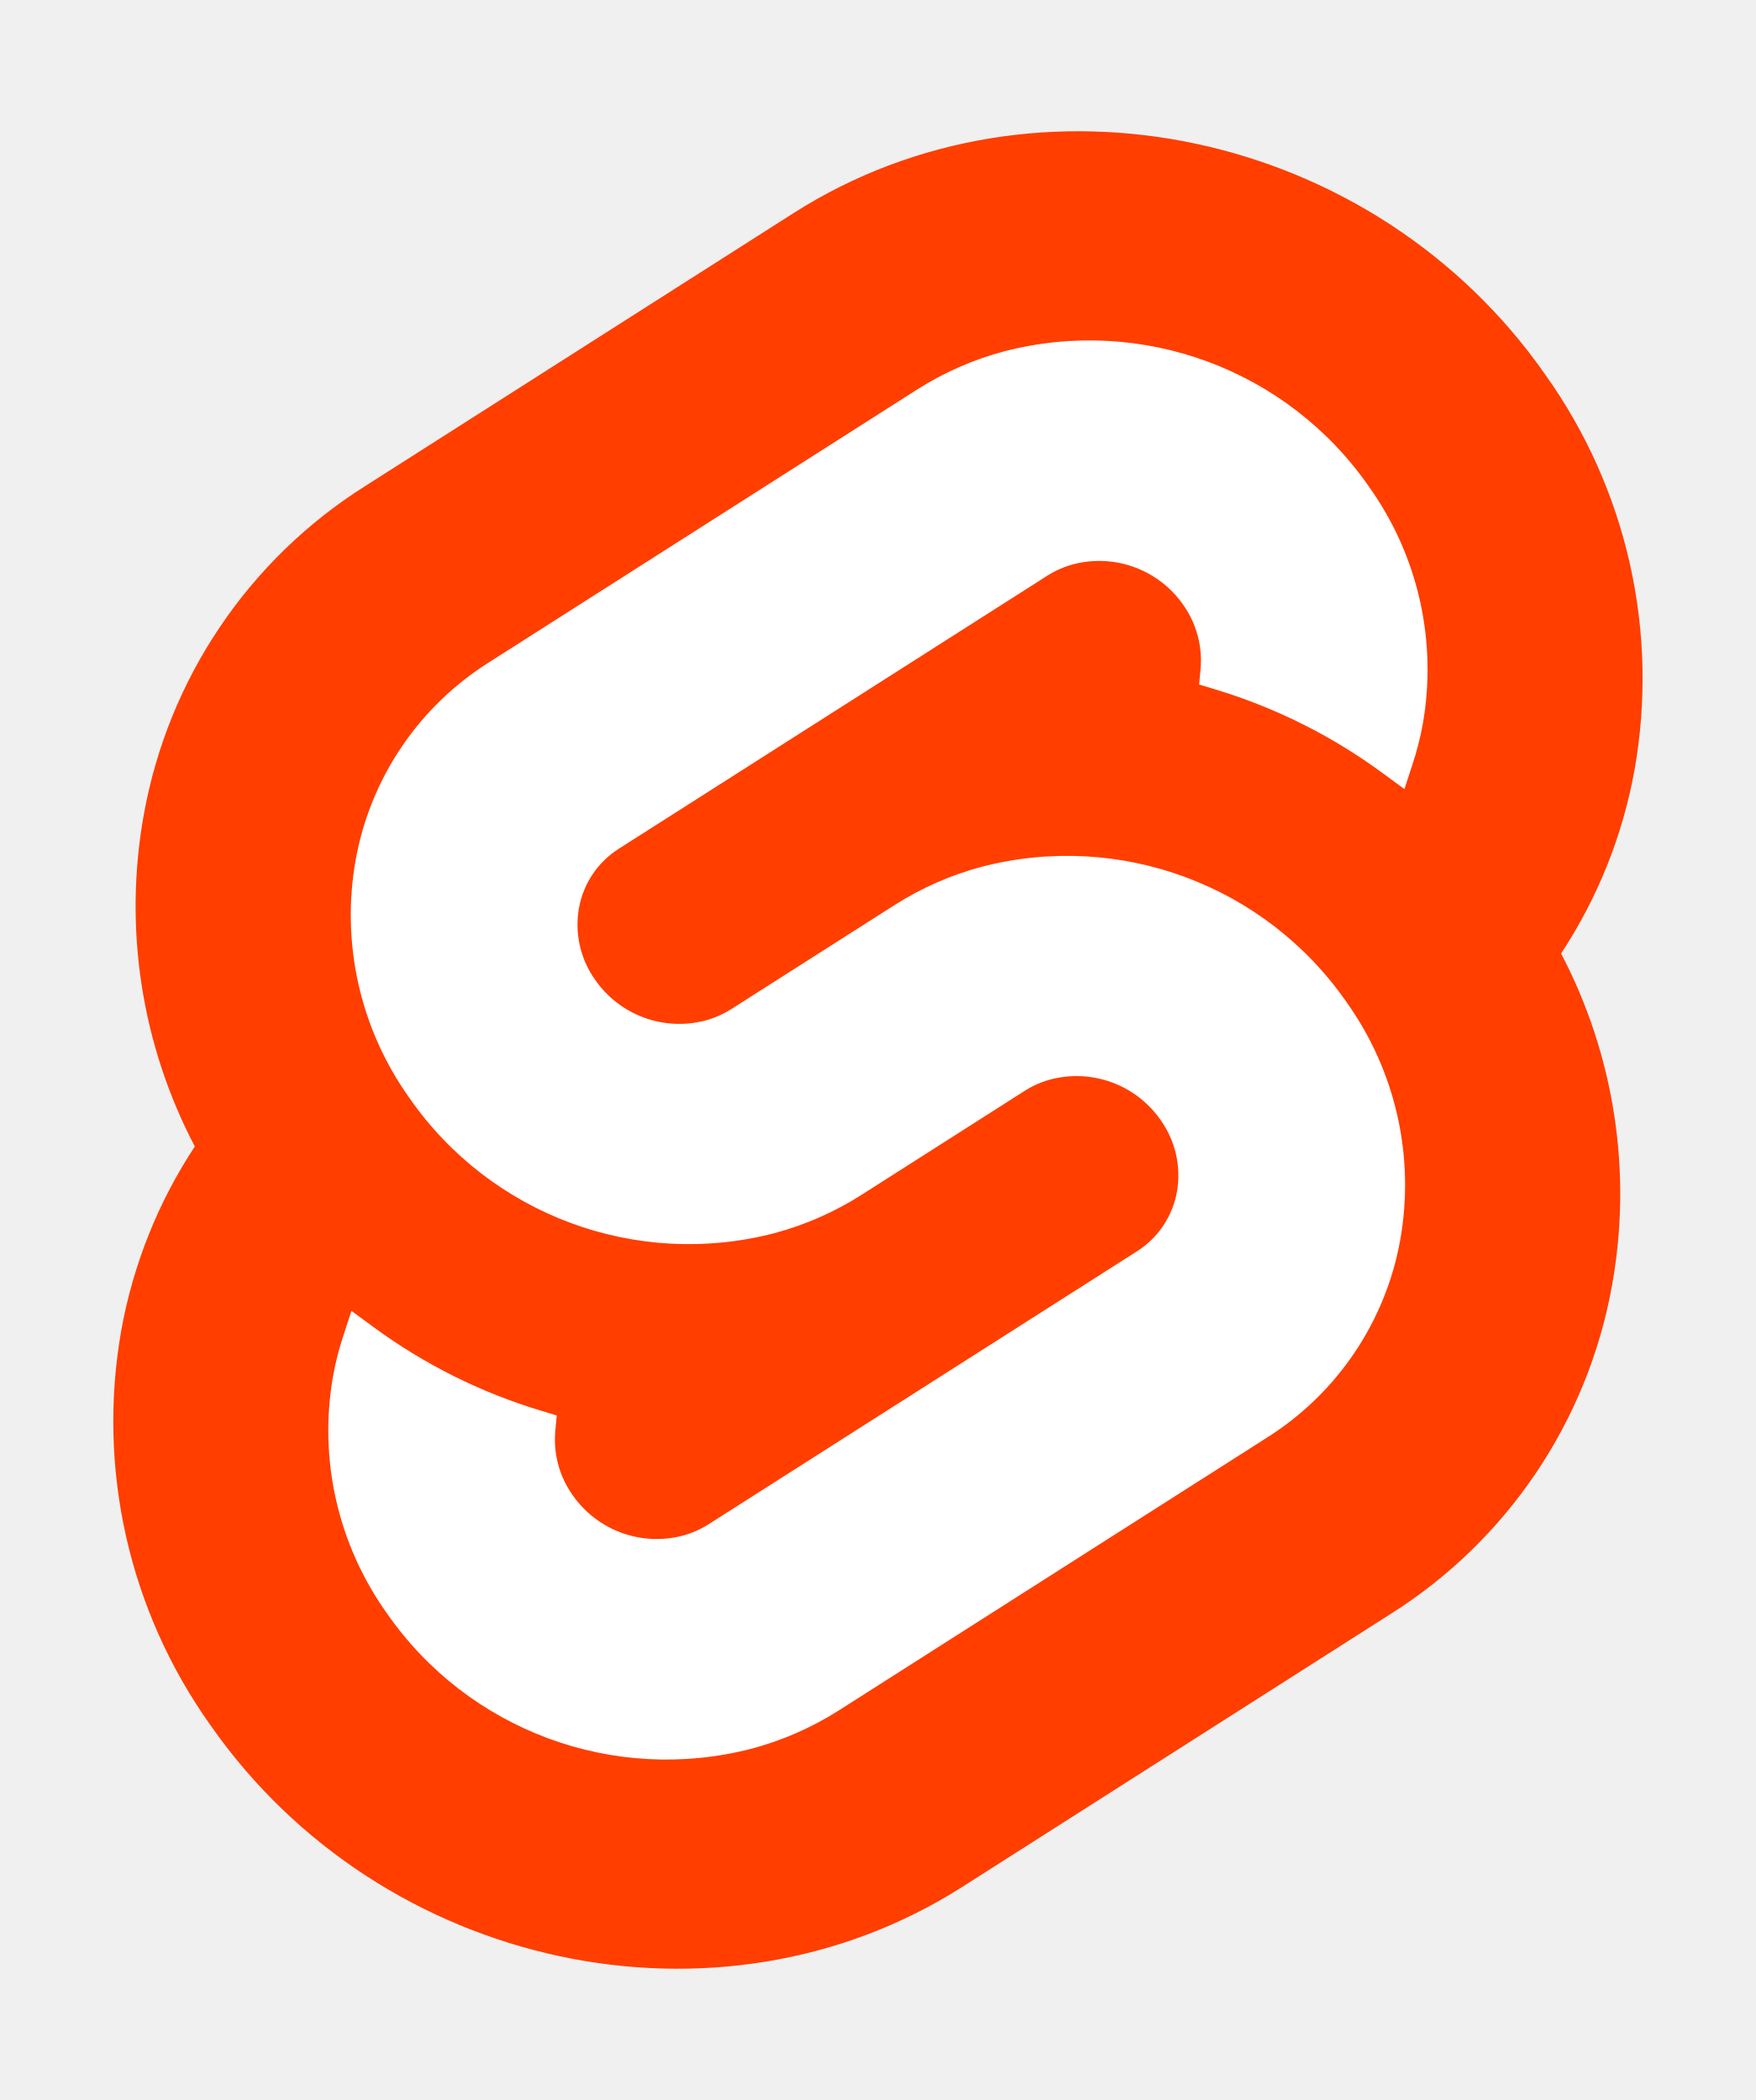
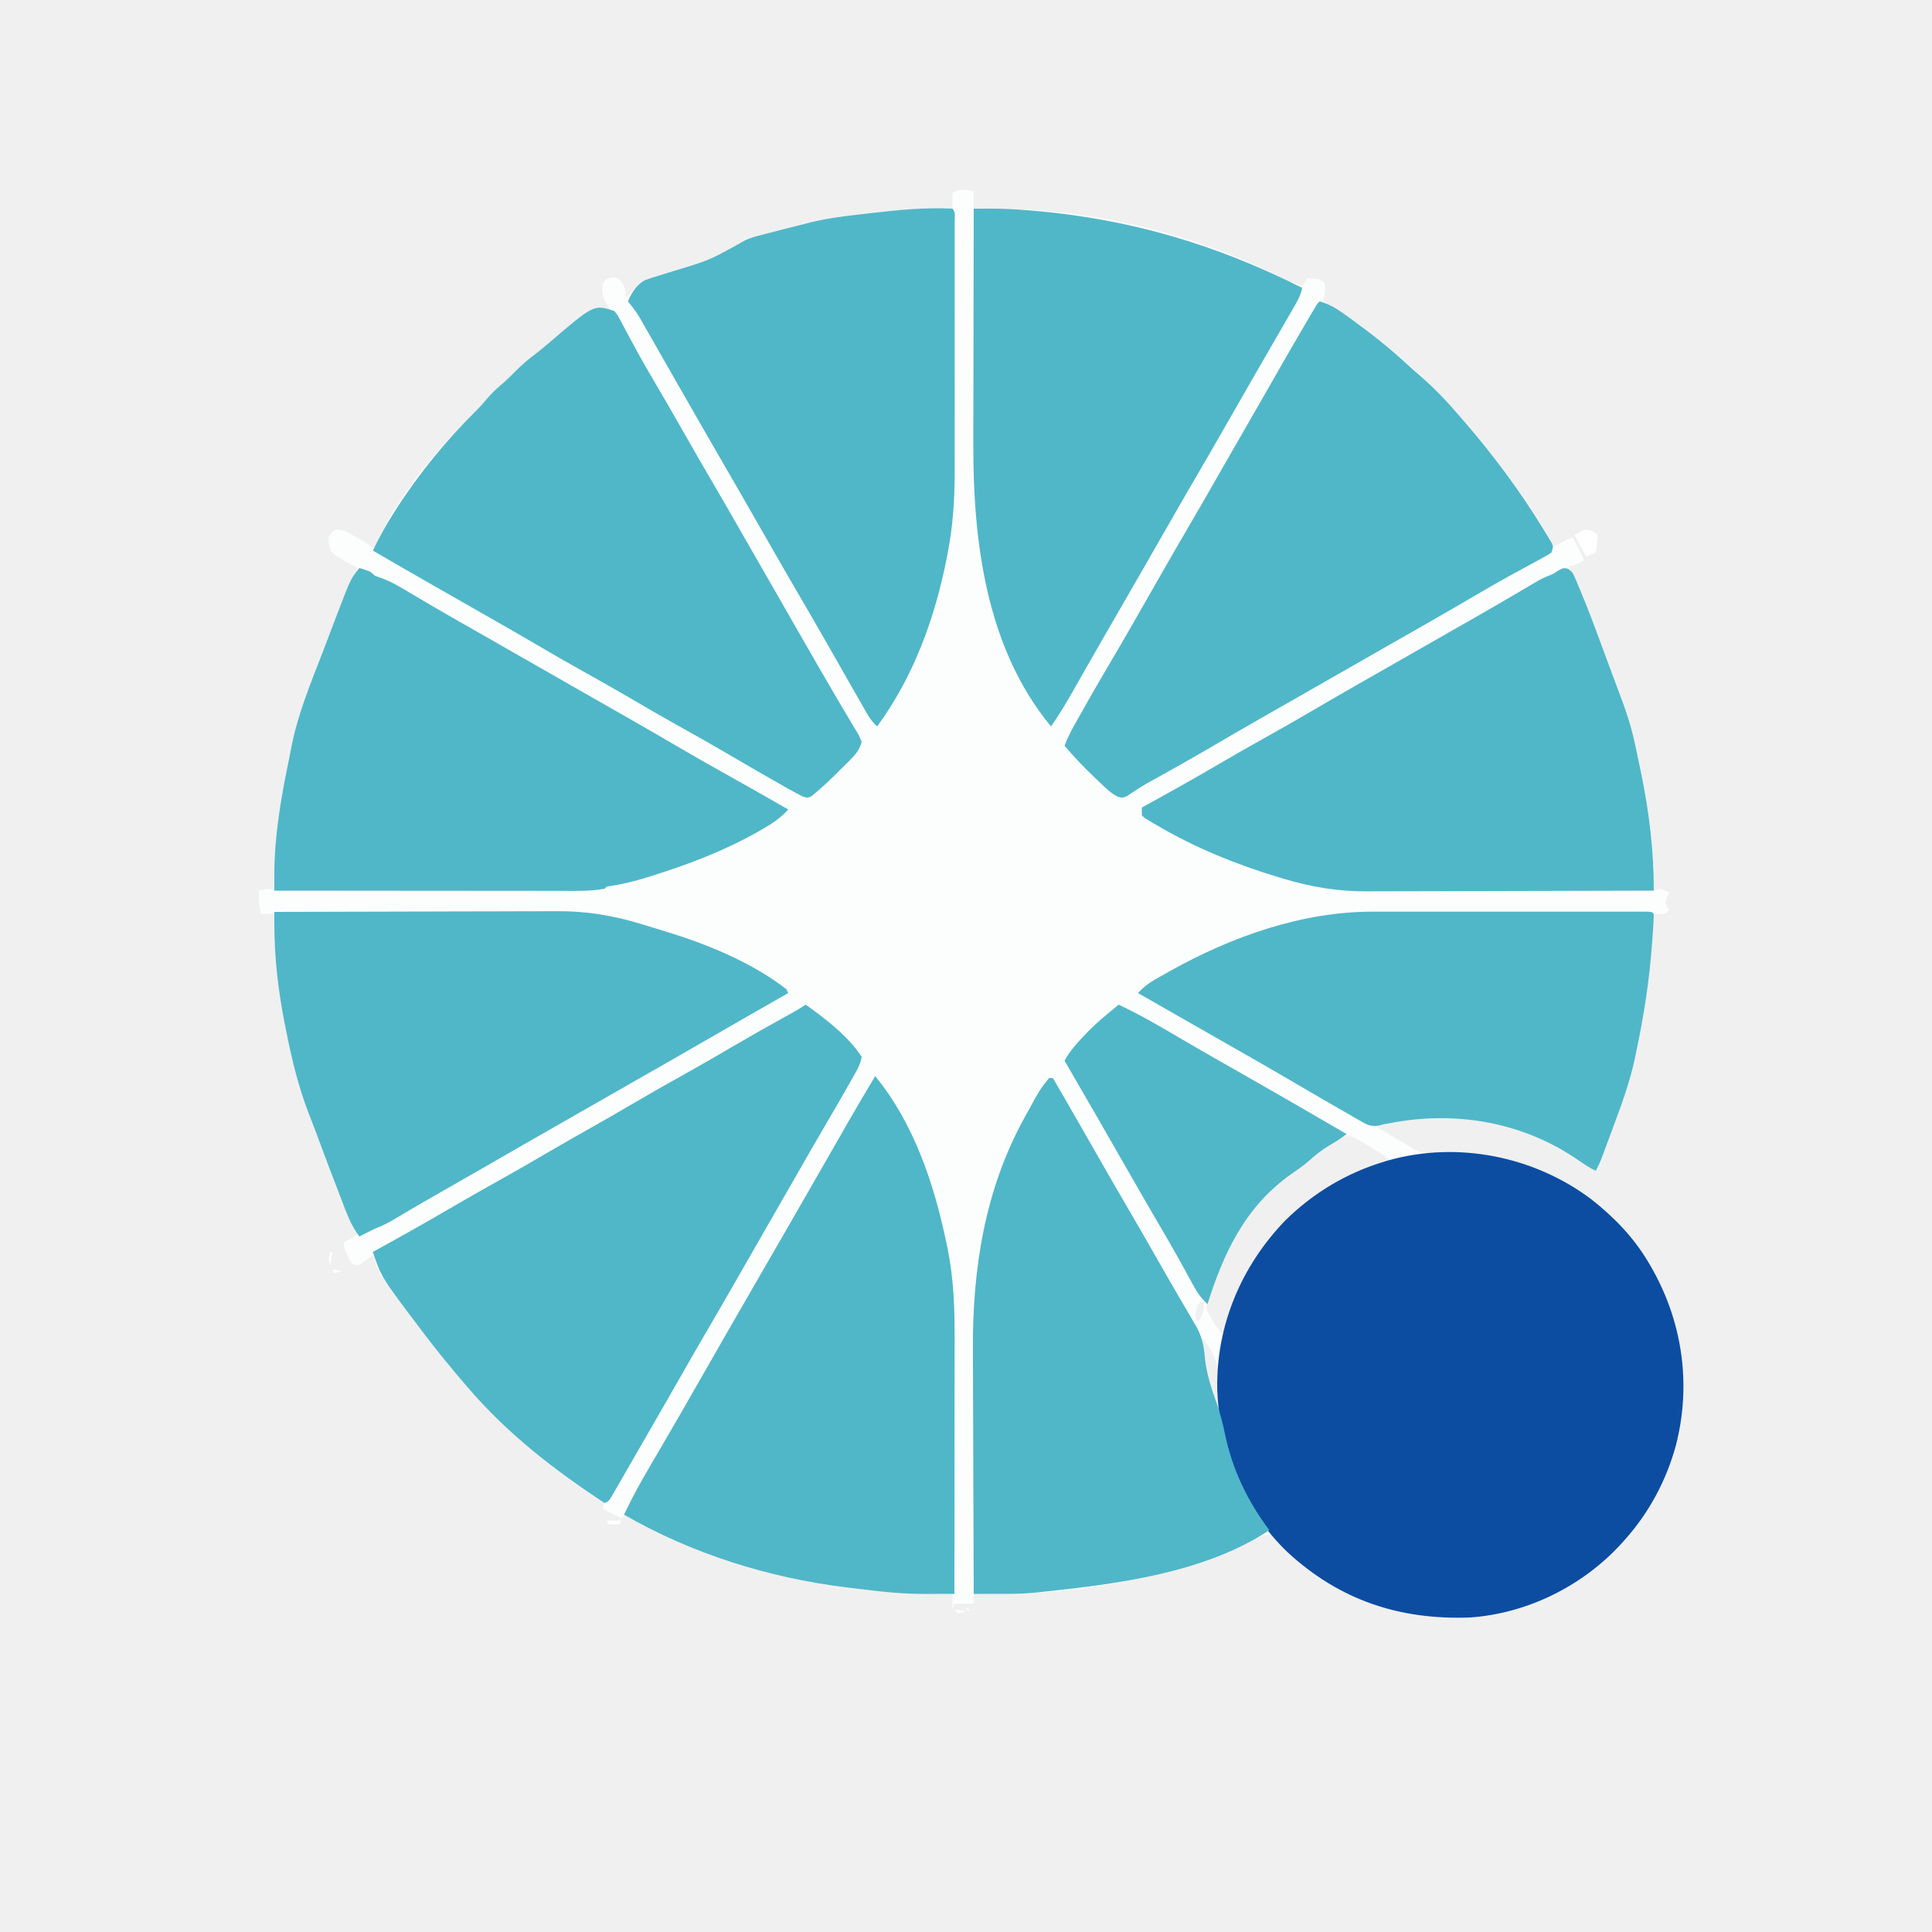
- <svg xmlns="http://www.w3.org/2000/svg" width="107" height="128" viewBox="0 0 107 128">
-   <path d="M94.157 22.819c-10.4-14.885-30.94-19.297-45.792-9.835L22.282 29.608A29.92 29.92 0 0 0 8.764 49.65a31.5 31.5 0 0 0 3.108 20.231 30 30 0 0 0-4.477 11.183 31.9 31.9 0 0 0 5.448 24.116c10.402 14.887 30.942 19.297 45.791 9.835l26.083-16.624A29.92 29.92 0 0 0 98.235 78.35a31.53 31.53 0 0 0-3.105-20.232 30 30 0 0 0 4.474-11.182 31.88 31.88 0 0 0-5.447-24.116" style="fill:#ff3e00" />
-   <path d="M45.817 106.582a20.72 20.72 0 0 1-22.237-8.243 19.17 19.17 0 0 1-3.277-14.503 18 18 0 0 1 .624-2.435l.49-1.498 1.337.981a33.6 33.6 0 0 0 10.203 5.098l.97.294-.09.968a5.85 5.85 0 0 0 1.052 3.878 6.24 6.24 0 0 0 6.695 2.485 5.8 5.8 0 0 0 1.603-.704L69.27 76.28a5.43 5.43 0 0 0 2.45-3.631 5.8 5.8 0 0 0-.987-4.371 6.24 6.24 0 0 0-6.698-2.487 5.7 5.7 0 0 0-1.6.704l-9.953 6.345a19 19 0 0 1-5.296 2.326 20.72 20.72 0 0 1-22.237-8.243 19.17 19.17 0 0 1-3.277-14.502 17.99 17.99 0 0 1 8.13-12.052l26.081-16.623a19 19 0 0 1 5.3-2.329 20.72 20.72 0 0 1 22.237 8.243 19.17 19.17 0 0 1 3.277 14.503 18 18 0 0 1-.624 2.435l-.49 1.498-1.337-.98a33.6 33.6 0 0 0-10.203-5.1l-.97-.294.09-.968a5.86 5.86 0 0 0-1.052-3.878 6.24 6.24 0 0 0-6.696-2.485 5.8 5.8 0 0 0-1.602.704L37.73 51.72a5.42 5.42 0 0 0-2.449 3.63 5.79 5.79 0 0 0 .986 4.372 6.24 6.24 0 0 0 6.698 2.486 5.8 5.8 0 0 0 1.602-.704l9.952-6.342a19 19 0 0 1 5.295-2.328 20.72 20.72 0 0 1 22.237 8.242 19.17 19.17 0 0 1 3.277 14.503 18 18 0 0 1-8.13 12.053l-26.081 16.622a19 19 0 0 1-5.3 2.328" style="fill:#fff" />
+ <svg xmlns="http://www.w3.org/2000/svg" version="1.1" width="1000" height="1000">
+   <path d="M0 0 C0 2.97 0 5.94 0 9 C0.781 8.977 1.562 8.954 2.367 8.93 C55.056 8.108 108.456 19.64 155.652 42.964 C156.652 43.458 157.653 43.952 158.684 44.461 C159.566 44.902 160.448 45.344 161.357 45.798 C164.186 47.084 167.038 48.066 170 49 C171.485 47.02 171.485 47.02 173 45 C179.523 45.483 179.523 45.483 181.5 47.625 C182.188 50.894 181.519 53.725 181 57 C181.825 57.51 182.65 58.021 183.5 58.547 C208.813 74.402 232.604 94.235 252 117 C253.201 118.384 253.201 118.384 254.426 119.797 C271.669 139.786 286.733 161.196 300 184 C300.593 183.704 301.186 183.407 301.797 183.102 C304.531 181.734 307.266 180.367 310 179 C312 183 314 187 316 191 C310.25 194 310.25 194 308 194 C308.413 194.844 308.826 195.689 309.252 196.558 C314.443 207.33 318.739 218.374 322.938 229.562 C323.648 231.449 324.359 233.335 325.07 235.221 C326.447 238.876 327.819 242.534 329.19 246.192 C330.635 250.043 332.111 253.882 333.605 257.715 C338.798 271.182 342.134 284.867 345 299 C345.294 300.408 345.294 300.408 345.593 301.844 C349.584 321.275 352.251 342.129 352 362 C352.99 361.67 353.98 361.34 355 361 C357.688 361.938 357.688 361.938 360 363 C359.629 363.743 359.257 364.485 358.875 365.25 C357.705 367.943 357.705 367.943 358.875 370.312 C359.246 370.869 359.618 371.426 360 372 C358 374 358 374 354.875 374.125 C353.926 374.084 352.978 374.043 352 374 C351.933 375.153 351.933 375.153 351.864 376.329 C350.475 399.546 347.84 422.224 343 445 C342.752 446.213 342.504 447.425 342.248 448.675 C339.695 460.626 335.658 471.886 331.375 483.312 C330.687 485.176 329.999 487.04 329.312 488.904 C328.654 490.683 327.996 492.461 327.336 494.238 C327.031 495.061 326.725 495.884 326.411 496.732 C326.124 497.497 325.836 498.263 325.541 499.052 C325.291 499.72 325.041 500.388 324.783 501.077 C323.955 503.11 323.005 505.049 322 507 C318.776 505.552 315.972 503.643 313.08 501.624 C285.132 482.252 251.346 476.154 217.99 481.844 C214.628 482.454 211.308 483.151 208 484 C210.664 485.588 213.332 487.169 216 488.75 C216.744 489.193 217.488 489.637 218.254 490.094 C219.761 490.985 221.275 491.864 222.796 492.732 C224.183 493.53 225.554 494.356 226.899 495.221 C233.004 498.843 238.833 498.293 245.75 498 C278.483 497.362 307.771 509.488 331.435 532.032 C338.285 538.751 344.075 545.729 349 554 C349.38 554.638 349.76 555.276 350.151 555.933 C366.764 584.378 371.664 617.192 363.43 649.216 C358.437 667.383 349.561 683.968 337 698 C336.507 698.554 336.013 699.108 335.505 699.678 C315.469 721.769 286.714 736.147 256.839 738.219 C218.805 739.6 188.544 728.274 160.594 702.578 C158.177 700.176 156.065 697.707 154 695 C148.991 695.564 144.984 697.274 140.5 699.438 C100.665 717.758 53.968 726.453 10.188 726.062 C9.197 726.058 8.206 726.053 7.186 726.049 C4.79 726.037 2.395 726.021 0 726 C0 727.65 0 729.3 0 731 C-3.3 731 -6.6 731 -10 731 C-10.33 731.99 -10.66 732.98 -11 734 C-11 731.36 -11 728.72 -11 726 C-12.86 726.052 -12.86 726.052 -14.758 726.105 C-30.989 726.411 -46.898 724.963 -63 723 C-64.109 722.866 -65.218 722.732 -66.36 722.594 C-106.479 717.56 -145.897 705.233 -181 685 C-181.33 685.66 -181.66 686.32 -182 687 C-185.3 685.35 -188.6 683.7 -192 682 C-191.67 680.68 -191.34 679.36 -191 678 C-191.661 677.782 -192.323 677.564 -193.004 677.34 C-197.013 675.547 -200.379 673.117 -203.938 670.562 C-204.685 670.029 -205.433 669.495 -206.204 668.946 C-216.464 661.574 -226.285 653.868 -235.547 645.27 C-237.702 643.275 -239.895 641.347 -242.125 639.438 C-249.325 633.165 -255.827 626.272 -262 619 C-262.822 618.044 -263.645 617.087 -264.492 616.102 C-271.225 608.245 -277.735 600.235 -284 592 C-284.508 591.334 -285.016 590.668 -285.539 589.982 C-310 557.666 -310 557.666 -310 550 C-310.615 550.445 -311.23 550.889 -311.863 551.348 C-313.076 552.197 -313.076 552.197 -314.312 553.062 C-315.513 553.915 -315.513 553.915 -316.738 554.785 C-317.485 555.186 -318.231 555.587 -319 556 C-322 555 -322 555 -323.168 553.004 C-323.504 552.198 -323.841 551.393 -324.188 550.562 C-324.532 549.759 -324.876 548.956 -325.23 548.129 C-326 546 -326 546 -326 544 C-323.69 542.68 -321.38 541.36 -319 540 C-319.342 539.368 -319.685 538.736 -320.038 538.085 C-325.14 528.312 -328.948 518.121 -332.812 507.812 C-333.525 505.92 -334.238 504.027 -334.951 502.135 C-336.347 498.423 -337.738 494.709 -339.126 490.994 C-340.671 486.867 -342.245 482.752 -343.832 478.641 C-349.396 464.033 -353.028 449.334 -356 434 C-356.299 432.511 -356.299 432.511 -356.605 430.993 C-360.361 412.201 -362.256 393.171 -362 374 C-364.31 374 -366.62 374 -369 374 C-369.89 369.884 -370 366.22 -370 362 C-364.25 360.875 -364.25 360.875 -362 362 C-362.007 361.27 -362.015 360.54 -362.022 359.788 C-362.144 337.93 -359.162 316.893 -354.736 295.562 C-354.115 292.556 -353.528 289.547 -352.953 286.531 C-349.566 269.806 -342.928 253.979 -336.81 238.107 C-335.563 234.861 -334.335 231.608 -333.105 228.355 C-332.238 226.07 -331.369 223.785 -330.5 221.5 C-330.116 220.488 -329.731 219.476 -329.335 218.433 C-326.263 210.449 -322.865 202.634 -319 195 C-319.843 194.518 -320.686 194.036 -321.555 193.539 C-322.65 192.907 -323.746 192.276 -324.875 191.625 C-325.966 190.999 -327.056 190.372 -328.18 189.727 C-331 188 -331 188 -333 186 C-333.75 182.562 -333.75 182.562 -334 179 C-332 176 -332 176 -330.242 175.145 C-326.969 174.934 -325.007 176.173 -322.125 177.688 C-321.071 178.241 -320.016 178.794 -318.93 179.363 C-315.817 181.102 -312.888 182.914 -310 185 C-309.76 184.335 -309.52 183.67 -309.273 182.984 C-298.13 156.869 -277.058 132.781 -257.055 113.09 C-255.243 111.247 -253.579 109.367 -251.938 107.375 C-249.256 104.161 -246.254 101.52 -243.066 98.816 C-240.959 96.964 -239.015 95.015 -237.062 93 C-233.744 89.636 -230.253 86.755 -226.48 83.918 C-224.125 82.096 -221.86 80.191 -219.6 78.252 C-211.48 71.31 -199.192 61 -188 61 C-188.99 59.732 -188.99 59.732 -190 58.438 C-192.284 54.512 -192.59 52.465 -192 48 C-190.812 46.062 -190.812 46.062 -189 45 C-186.562 44.438 -186.562 44.438 -184 45 C-180.968 48.606 -180 50.229 -180 55 C-179.237 54.237 -178.474 53.474 -177.688 52.688 C-176.801 51.801 -175.914 50.914 -175 50 C-174.609 49.505 -174.219 49.011 -173.816 48.501 C-171.007 46.179 -167.681 45.358 -164.254 44.293 C-163.488 44.045 -162.721 43.797 -161.932 43.542 C-158.666 42.486 -155.394 41.451 -152.121 40.415 C-135.884 35.275 -135.884 35.275 -121.092 26.948 C-117.814 24.883 -115.049 23.931 -111.309 22.965 C-109.395 22.463 -109.395 22.463 -107.443 21.951 C-106.108 21.613 -104.773 21.275 -103.438 20.938 C-102.129 20.597 -100.821 20.255 -99.514 19.912 C-95.683 18.913 -91.842 17.954 -88 17 C-86.92 16.723 -85.841 16.446 -84.728 16.161 C-76.675 14.177 -68.6 13.039 -60.372 12.12 C-58.199 11.876 -56.028 11.621 -53.857 11.363 C-39.582 9.702 -25.379 8.798 -11 9 C-11 6.36 -11 3.72 -11 1 C-7.23 -1.564 -4.326 -0.832 0 0 Z M173.5 500.809 C170.547 503.397 167.415 505.583 164.188 507.812 C144.157 521.917 134.687 538.942 125.143 561.348 C124.186 563.569 123.176 565.75 122.137 567.934 C119.893 573.283 119.893 573.283 120.644 578.884 C122.636 583.247 125.189 587.127 128 591 C128.66 591 129.32 591 130 591 C130.257 590.065 130.513 589.131 130.777 588.168 C135.62 571.264 142.847 555.666 154 542 C154.425 541.479 154.85 540.957 155.288 540.42 C171.134 521.367 192.504 509.292 216 502 C211.915 498.515 207.596 495.872 202.938 493.25 C202.23 492.839 201.523 492.428 200.795 492.004 C200.108 491.616 199.422 491.228 198.715 490.828 C198.097 490.477 197.48 490.125 196.844 489.763 C188.47 486.298 179.127 495.513 173.5 500.809 Z M117 575 C114.571 578.644 114.838 580.712 115 585 C117.22 584.143 117.22 584.143 118.125 581.688 C119.206 578.837 119.206 578.837 119 575 C118.34 575 117.68 575 117 575 Z M118 594 C118.389 606.807 121.244 618.111 126 630 C126.33 630 126.66 630 127 630 C128.001 615.834 127.809 605.522 119 594 C118.67 594 118.34 594 118 594 Z " fill="#FCFEFE" transform="translate(504,99)" />
+   <path d="M0 0 C11.657 9.104 21.913 19.632 29.5 32.375 C29.88 33.013 30.26 33.651 30.651 34.308 C47.264 62.753 52.164 95.567 43.93 127.591 C38.937 145.758 30.061 162.343 17.5 176.375 C17.007 176.929 16.513 177.483 16.005 178.053 C-4.031 200.144 -32.786 214.522 -62.661 216.594 C-99.119 217.918 -130.061 207.668 -157.062 182.807 C-180.005 160.861 -192.375 129.821 -193.461 98.406 C-194.058 65.514 -181.038 34.753 -158.344 11.188 C-143.819 -3.178 -126.362 -13.599 -106.812 -19.438 C-106.161 -19.632 -105.509 -19.827 -104.837 -20.028 C-69.033 -30.077 -29.599 -22.193 0 0 Z " fill="#0C4DA2" transform="translate(823.5,620.625)" />
+   <path d="M0 0 C5.512 1.456 9.459 4.138 14 7.438 C14.743 7.971 15.487 8.505 16.252 9.054 C26.48 16.447 36.299 24.145 45.551 32.734 C47.684 34.708 49.854 36.613 52.062 38.5 C59.632 45.092 66.517 52.349 73 60 C73.798 60.92 74.596 61.841 75.418 62.789 C90.297 80.032 103.934 98.441 115.812 117.875 C116.347 118.738 116.881 119.601 117.432 120.49 C117.915 121.295 118.397 122.1 118.895 122.93 C119.326 123.644 119.758 124.358 120.202 125.093 C121 127 121 127 120 130 C117.789 131.495 117.789 131.495 114.84 133.082 C113.749 133.677 112.658 134.272 111.533 134.885 C110.948 135.198 110.363 135.512 109.76 135.835 C106.65 137.503 103.557 139.203 100.461 140.898 C99.513 141.416 99.513 141.416 98.546 141.944 C92.655 145.169 86.85 148.531 81.062 151.938 C72.489 156.971 63.886 161.949 55.25 166.875 C54.373 167.375 54.373 167.375 53.479 167.885 C50.508 169.58 47.536 171.274 44.564 172.968 C39.289 175.975 34.018 178.989 28.746 182.002 C25.831 183.668 22.915 185.334 20 187 C18.833 187.667 17.667 188.333 16.5 189 C14.167 190.333 11.833 191.667 9.5 193 C8.923 193.33 8.345 193.66 7.75 194 C6.583 194.667 5.416 195.334 4.249 196 C1.336 197.665 -1.578 199.33 -4.491 200.996 C-9.777 204.017 -15.063 207.037 -20.353 210.051 C-23.319 211.742 -26.285 213.433 -29.25 215.125 C-30.124 215.624 -30.124 215.624 -31.017 216.133 C-40.081 221.306 -49.1 226.555 -58.103 231.834 C-66.491 236.737 -74.957 241.495 -83.454 246.208 C-84.426 246.747 -85.397 247.287 -86.398 247.844 C-87.335 248.361 -88.272 248.878 -89.237 249.41 C-91.113 250.49 -92.958 251.625 -94.771 252.809 C-96.079 253.661 -96.079 253.661 -97.414 254.531 C-98.179 255.053 -98.945 255.574 -99.733 256.111 C-102 257 -102 257 -104.557 256.35 C-106.932 255.037 -108.704 253.733 -110.672 251.875 C-111.333 251.255 -111.993 250.635 -112.674 249.996 C-113.359 249.338 -114.044 248.679 -114.75 248 C-115.456 247.33 -116.162 246.661 -116.889 245.97 C-122.205 240.879 -127.24 235.62 -132 230 C-130.626 226.364 -128.996 223.029 -127.094 219.641 C-126.52 218.617 -125.947 217.592 -125.356 216.537 C-124.743 215.453 -124.131 214.368 -123.5 213.25 C-122.866 212.123 -122.233 210.997 -121.58 209.836 C-117.749 203.043 -113.864 196.288 -109.887 189.58 C-100.374 173.532 -91.165 157.303 -81.924 141.098 C-76.767 132.057 -71.545 123.056 -66.287 114.073 C-61.486 105.861 -56.759 97.607 -52.047 89.344 C-46.611 79.811 -41.141 70.299 -35.649 60.798 C-32.405 55.181 -29.172 49.558 -25.961 43.922 C-25.623 43.329 -25.286 42.736 -24.938 42.126 C-24.6 41.533 -24.262 40.94 -23.914 40.329 C-18.193 30.287 -12.437 20.266 -6.562 10.312 C-6.013 9.38 -5.463 8.447 -4.896 7.485 C-4.395 6.641 -3.895 5.796 -3.379 4.926 C-2.941 4.188 -2.504 3.449 -2.053 2.689 C-1 1 -1 1 0 0 Z " fill="#50B7C8" transform="translate(683,156)" />
+   <path d="M0 0 C10.229 7.286 22.085 16.339 29 27 C28.335 31.355 25.952 34.97 23.812 38.75 C23.372 39.536 22.931 40.322 22.477 41.131 C18.265 48.606 13.932 56.011 9.595 63.414 C5.033 71.205 0.534 79.031 -3.938 86.875 C-9.712 97.003 -15.519 107.112 -21.353 117.206 C-25.607 124.572 -29.833 131.954 -34.047 139.344 C-39.879 149.572 -45.765 159.766 -51.713 169.927 C-56.169 177.549 -60.564 185.205 -64.938 192.875 C-71.964 205.195 -79.025 217.493 -86.131 229.767 C-87.753 232.573 -89.369 235.381 -90.983 238.191 C-92.589 240.984 -94.201 243.773 -95.812 246.562 C-96.406 247.599 -96.999 248.635 -97.61 249.702 C-98.158 250.647 -98.705 251.593 -99.27 252.566 C-99.99 253.819 -99.99 253.819 -100.726 255.096 C-102 257 -102 257 -104 258 C-129.99 241.054 -154.777 221.699 -175 198 C-175.825 197.041 -176.65 196.082 -177.5 195.094 C-184.229 187.239 -190.737 179.232 -197 171 C-197.762 170.001 -197.762 170.001 -198.539 168.982 C-219.625 141.125 -219.625 141.125 -224 128 C-223.308 127.619 -222.616 127.238 -221.902 126.845 C-208.484 119.449 -195.133 111.968 -181.924 104.203 C-174.832 100.043 -167.684 95.997 -160.5 92 C-151.226 86.838 -142.034 81.551 -132.879 76.18 C-125.178 71.668 -117.42 67.266 -109.64 62.892 C-102.761 59.017 -95.935 55.058 -89.125 51.062 C-79.933 45.672 -70.667 40.432 -61.356 35.25 C-53.196 30.698 -45.122 26.009 -37.066 21.276 C-28.42 16.212 -19.691 11.307 -10.932 6.441 C-9.44 5.612 -9.44 5.612 -7.918 4.766 C-7.039 4.279 -6.16 3.792 -5.255 3.29 C-3.461 2.264 -1.719 1.146 0 0 Z " fill="#50B7C8" transform="translate(417,520)" />
+   <path d="M0 0 C1.631 2.028 1.631 2.028 3.059 4.723 C3.873 6.224 3.873 6.224 4.705 7.755 C5.276 8.847 5.848 9.938 6.438 11.062 C7.687 13.371 8.938 15.678 10.191 17.984 C10.509 18.574 10.827 19.163 11.154 19.77 C14.262 25.53 17.551 31.175 20.875 36.812 C25.978 45.507 31.01 54.24 36 63 C40.953 71.694 45.944 80.365 51 89 C56.723 98.775 62.358 108.598 67.969 118.438 C72.456 126.305 76.968 134.158 81.5 142 C87.056 151.613 92.572 161.248 98.071 170.893 C102.812 179.207 107.605 187.489 112.438 195.75 C113.572 197.699 114.706 199.648 115.84 201.598 C117.845 205.04 119.878 208.463 121.941 211.871 C122.795 213.31 123.647 214.749 124.5 216.188 C124.892 216.817 125.285 217.446 125.689 218.095 C126.719 219.855 126.719 219.855 128 223 C126.891 226.971 125.04 229.336 122.148 232.215 C121.379 232.984 120.609 233.753 119.816 234.545 C119.011 235.334 118.205 236.124 117.375 236.938 C116.593 237.723 115.81 238.509 115.004 239.318 C111.371 242.918 107.67 246.432 103.727 249.691 C103.127 250.19 102.527 250.688 101.909 251.201 C100 252 100 252 97.559 251.303 C95.119 250.061 92.707 248.804 90.324 247.453 C89.427 246.945 88.529 246.438 87.604 245.914 C86.642 245.365 85.679 244.816 84.688 244.25 C83.673 243.674 82.659 243.099 81.615 242.506 C73.413 237.837 65.266 233.077 57.126 228.304 C48.929 223.51 40.653 218.868 32.356 214.25 C24.18 209.689 16.092 204.99 8.02 200.25 C0.895 196.078 -6.286 192.015 -13.5 188 C-22.657 182.902 -31.737 177.687 -40.778 172.386 C-48.408 167.917 -56.07 163.507 -63.75 159.125 C-64.622 158.627 -64.622 158.627 -65.512 158.12 C-68.473 156.431 -71.434 154.742 -74.396 153.054 C-80.453 149.602 -86.508 146.145 -92.562 142.688 C-93.145 142.355 -93.727 142.022 -94.327 141.68 C-104.575 135.827 -114.797 129.931 -125 124 C-121.818 117.387 -118.379 111.065 -114.438 104.875 C-113.921 104.061 -113.404 103.247 -112.872 102.408 C-100.925 83.83 -86.786 66.577 -71.055 51.09 C-69.243 49.247 -67.579 47.367 -65.938 45.375 C-63.256 42.161 -60.254 39.52 -57.066 36.816 C-54.959 34.964 -53.015 33.015 -51.062 31 C-47.744 27.636 -44.253 24.755 -40.48 21.918 C-38.125 20.096 -35.86 18.191 -33.6 16.252 C-10.496 -3.499 -10.496 -3.499 0 0 Z " fill="#50B7C8" transform="translate(318,161)" />
+   <path d="M0 0 C20.239 24.721 30.609 56.119 37 87 C37.158 87.764 37.317 88.529 37.48 89.316 C40.511 104.299 41.156 119.122 41.114 134.381 C41.113 135.851 41.113 137.321 41.114 138.791 C41.114 142.73 41.108 146.669 41.101 150.608 C41.095 154.744 41.095 158.88 41.093 163.016 C41.09 170.825 41.082 178.634 41.072 186.442 C41.061 195.342 41.055 204.242 41.05 213.142 C41.04 231.428 41.022 249.714 41 268 C37.331 268.015 33.662 268.024 29.993 268.032 C28.963 268.037 27.932 268.041 26.87 268.045 C18.898 268.058 11.113 267.642 3.188 266.75 C1.926 266.614 0.664 266.477 -0.635 266.337 C-4.427 265.914 -8.213 265.464 -12 265 C-13.107 264.866 -14.215 264.732 -15.356 264.594 C-55.476 259.56 -94.896 247.234 -130 227 C-124.373 214.984 -117.631 203.661 -110.901 192.238 C-107.782 186.925 -104.702 181.588 -101.625 176.25 C-101.006 175.176 -100.386 174.102 -99.748 172.995 C-94.808 164.42 -89.897 155.828 -84.991 147.233 C-78.317 135.54 -71.595 123.875 -64.859 112.218 C-61.737 106.813 -58.619 101.407 -55.5 96 C-51.764 89.522 -48.027 83.045 -44.285 76.57 C-38.147 65.944 -32.028 55.308 -25.949 44.648 C-17.422 29.696 -8.874 14.749 0 0 Z " fill="#50B7C8" transform="translate(453,557)" />
+   <path d="M0 0 C2.373 -0.008 4.746 -0.014 7.119 -0.019 C7.783 -0.021 8.448 -0.024 9.132 -0.026 C15.137 -0.035 21.08 0.269 27.062 0.75 C28.155 0.837 29.248 0.925 30.374 1.014 C80.614 5.284 125.075 18.422 170 41 C169.32 44.641 167.774 47.408 165.93 50.602 C165.288 51.718 164.647 52.834 163.986 53.984 C163.283 55.198 162.579 56.412 161.875 57.625 C161.147 58.888 160.42 60.151 159.693 61.414 C157.826 64.657 155.953 67.897 154.078 71.136 C152.438 73.972 150.801 76.81 149.164 79.648 C147.327 82.833 145.49 86.018 143.65 89.201 C139.394 96.569 135.167 103.952 130.953 111.344 C125.121 121.572 119.235 131.766 113.287 141.927 C108.831 149.549 104.436 157.205 100.062 164.875 C91.808 179.35 83.483 193.782 75.146 208.209 C73.284 211.431 71.423 214.653 69.562 217.875 C68.953 218.93 68.343 219.985 67.715 221.073 C64.36 226.885 61.024 232.707 57.711 238.543 C56.99 239.811 56.269 241.078 55.549 242.346 C54.18 244.754 52.815 247.164 51.453 249.576 C47.865 255.89 44.142 262.033 40 268 C6.451 227.475 -0.377 172.313 -0.203 121.775 C-0.19 117.481 -0.189 113.188 -0.187 108.894 C-0.181 100.795 -0.164 92.696 -0.144 84.597 C-0.122 75.364 -0.111 66.13 -0.101 56.896 C-0.08 37.931 -0.045 18.965 0 0 Z " fill="#50B7C8" transform="translate(504,108)" />
+   <path d="M0 0 C1.765 1.765 1.126 4.29 1.127 6.683 C1.13 7.918 1.133 9.152 1.136 10.425 C1.134 11.806 1.132 13.188 1.129 14.569 C1.131 16.014 1.133 17.46 1.135 18.905 C1.139 22.846 1.137 26.787 1.134 30.728 C1.132 34.857 1.134 38.987 1.136 43.116 C1.138 50.066 1.135 57.016 1.13 63.966 C1.125 71.972 1.127 79.979 1.132 87.985 C1.137 94.869 1.137 101.753 1.135 108.638 C1.133 112.744 1.133 116.85 1.136 120.956 C1.139 124.831 1.137 128.706 1.131 132.581 C1.13 133.993 1.13 135.404 1.133 136.816 C1.153 151.072 0.179 164.769 -2.562 178.75 C-2.692 179.414 -2.822 180.078 -2.955 180.762 C-9.121 212.019 -20.043 242.156 -39 268 C-41.633 265.616 -43.256 263.081 -45.012 260.004 C-45.889 258.475 -45.889 258.475 -46.783 256.916 C-47.726 255.256 -47.726 255.256 -48.688 253.562 C-49.354 252.398 -50.02 251.233 -50.687 250.069 C-52.444 246.999 -54.195 243.927 -55.945 240.853 C-58.646 236.11 -61.353 231.371 -64.06 226.631 C-64.732 225.455 -65.403 224.278 -66.074 223.102 C-70.672 215.042 -75.312 207.008 -80 199 C-85.032 190.405 -90.004 181.777 -94.938 173.125 C-100.124 164.029 -105.327 154.943 -110.562 145.875 C-111.178 144.809 -111.794 143.743 -112.428 142.645 C-114.285 139.429 -116.142 136.215 -118 133 C-125.357 120.269 -132.705 107.533 -139.994 94.762 C-141.988 91.269 -143.984 87.778 -145.98 84.286 C-147.688 81.297 -149.395 78.308 -151.1 75.317 C-153.145 71.729 -155.197 68.146 -157.25 64.562 C-157.87 63.473 -158.49 62.383 -159.129 61.26 C-160.001 59.741 -160.001 59.741 -160.891 58.191 C-161.396 57.307 -161.902 56.422 -162.423 55.51 C-164.104 52.834 -165.983 50.43 -168 48 C-166.154 43.636 -163.485 39.346 -159.243 37.048 C-157.201 36.268 -155.156 35.616 -153.059 35 C-152.295 34.756 -151.532 34.513 -150.745 34.262 C-148.315 33.489 -145.877 32.743 -143.438 32 C-125.984 26.731 -125.984 26.731 -110.092 17.948 C-106.814 15.883 -104.049 14.931 -100.309 13.965 C-99.033 13.63 -97.758 13.296 -96.443 12.951 C-95.108 12.613 -93.773 12.275 -92.438 11.938 C-91.129 11.597 -89.821 11.255 -88.514 10.912 C-84.683 9.913 -80.842 8.954 -77 8 C-75.92 7.723 -74.841 7.446 -73.728 7.161 C-65.675 5.177 -57.6 4.039 -49.372 3.12 C-47.199 2.876 -45.028 2.621 -42.857 2.363 C-28.696 0.716 -14.266 -0.729 0 0 Z " fill="#50B7C8" transform="translate(493,108)" />
+   <path d="M0 0 C20.698 -0.07 41.396 -0.123 62.095 -0.155 C71.707 -0.171 81.319 -0.192 90.931 -0.226 C99.316 -0.256 107.701 -0.276 116.086 -0.282 C120.52 -0.286 124.953 -0.295 129.386 -0.317 C133.573 -0.338 137.76 -0.344 141.947 -0.339 C143.47 -0.34 144.993 -0.346 146.516 -0.358 C161.442 -0.466 175.513 1.888 189.812 6.25 C190.833 6.557 191.853 6.865 192.904 7.181 C195.94 8.107 198.971 9.051 202 10 C202.844 10.257 203.688 10.515 204.558 10.78 C225.088 17.099 247.975 26.703 265 40 C265.33 40.66 265.66 41.32 266 42 C264.932 42.609 264.932 42.609 263.842 43.231 C250.879 50.627 237.922 58.033 225 65.5 C212.534 72.702 200.036 79.848 187.532 86.984 C184.018 88.989 180.505 90.996 176.992 93.004 C176.415 93.334 175.838 93.664 175.243 94.003 C173.496 95.002 171.748 96.001 170 97 C163.567 100.677 157.134 104.353 150.699 108.026 C137.717 115.434 124.749 122.865 111.808 130.345 C103.105 135.372 94.379 140.358 85.646 145.333 C77.738 149.84 69.854 154.383 62.058 159.083 C58.78 161.041 55.571 162.658 52 164 C50.554 164.691 49.116 165.399 47.688 166.125 C46.99 166.478 46.293 166.831 45.574 167.195 C45.055 167.461 44.535 167.726 44 168 C39.632 162.277 37.369 155.807 34.812 149.125 C34.327 147.87 33.841 146.615 33.354 145.361 C31.891 141.578 30.444 137.79 29 134 C28.585 132.911 28.17 131.821 27.742 130.699 C25.483 124.753 23.262 118.794 21.059 112.828 C20.024 110.063 18.954 107.314 17.875 104.566 C12.366 90.335 8.93 75.96 6 61 C5.799 60.003 5.598 59.006 5.391 57.979 C1.955 40.783 -0.03 23.339 -0.008 5.788 C-0.006 4.705 -0.005 3.622 -0.004 2.506 C-0.003 1.679 -0.001 0.852 0 0 Z " fill="#50B7C8" transform="translate(142,472)" />
+   <path d="M0 0 C2.95 1.187 3.557 3.478 4.776 6.264 C5.095 7.037 5.414 7.81 5.742 8.607 C6.086 9.411 6.429 10.215 6.783 11.043 C10.636 20.167 14.1 29.439 17.527 38.728 C18.154 40.412 18.781 42.097 19.408 43.781 C20.652 47.122 21.89 50.466 23.122 53.812 C24.356 57.157 25.609 60.495 26.876 63.827 C30.21 72.639 33.182 81.305 35.152 90.54 C35.394 91.641 35.637 92.742 35.886 93.876 C36.6 97.177 37.287 100.482 37.965 103.79 C38.162 104.733 38.359 105.676 38.562 106.648 C42.565 126.144 45.06 146.863 44.965 166.79 C24.006 166.861 3.047 166.914 -17.912 166.946 C-27.645 166.961 -37.378 166.982 -47.112 167.017 C-55.602 167.047 -64.093 167.066 -72.583 167.073 C-77.073 167.077 -81.562 167.086 -86.051 167.108 C-90.29 167.128 -94.529 167.134 -98.769 167.13 C-100.311 167.131 -101.854 167.136 -103.396 167.148 C-118.401 167.256 -132.528 164.906 -146.91 160.54 C-147.928 160.236 -148.945 159.931 -149.994 159.618 C-171.398 153.11 -192.075 144.737 -211.41 133.415 C-212.279 132.916 -213.148 132.416 -214.043 131.901 C-214.832 131.424 -215.621 130.946 -216.434 130.454 C-217.131 130.036 -217.829 129.618 -218.548 129.187 C-219.284 128.496 -219.284 128.496 -220.035 127.79 C-220.035 126.47 -220.035 125.15 -220.035 123.79 C-219.343 123.409 -218.651 123.028 -217.938 122.636 C-204.519 115.239 -191.168 107.758 -177.959 99.993 C-170.867 95.834 -163.719 91.788 -156.535 87.79 C-147.378 82.692 -138.298 77.477 -129.257 72.177 C-121.627 67.708 -113.965 63.297 -106.285 58.915 C-105.701 58.582 -105.117 58.249 -104.515 57.905 C-101.543 56.21 -98.572 54.516 -95.6 52.823 C-92.072 50.812 -88.545 48.798 -85.02 46.783 C-84.155 46.288 -84.155 46.288 -83.272 45.784 C-81.526 44.786 -79.781 43.788 -78.035 42.79 C-71.586 39.104 -65.137 35.417 -58.683 31.739 C-55.717 30.049 -52.751 28.357 -49.785 26.665 C-49.209 26.337 -48.633 26.008 -48.039 25.67 C-38.508 20.234 -29.024 14.722 -19.583 9.13 C-18.2 8.316 -18.2 8.316 -16.789 7.486 C-15.988 7.012 -15.187 6.537 -14.362 6.049 C-11.975 4.758 -9.555 3.789 -7.035 2.79 C-6.19 2.234 -5.344 1.677 -4.473 1.103 C-2.035 -0.21 -2.035 -0.21 0 0 Z " fill="#50B7C8" transform="translate(811.0352,294.2096)" />
+   <path d="M0 0 C5.75 1.75 5.75 1.75 8 4 C9.14 4.409 10.279 4.817 11.453 5.238 C16.941 7.217 21.761 10.199 26.75 13.188 C28.895 14.456 31.041 15.722 33.188 16.988 C34.304 17.648 35.42 18.307 36.57 18.987 C42.269 22.332 48.009 25.604 53.75 28.875 C54.931 29.548 56.111 30.222 57.292 30.895 C59.673 32.253 62.054 33.611 64.436 34.968 C69.711 37.975 74.982 40.989 80.254 44.002 C83.169 45.668 86.085 47.334 89 49 C90.167 49.667 91.333 50.333 92.5 51 C93.078 51.33 93.655 51.66 94.25 52 C99.5 55 99.5 55 101.25 56 C102.417 56.667 103.584 57.334 104.751 58 C107.664 59.665 110.578 61.33 113.491 62.996 C118.777 66.017 124.063 69.037 129.353 72.051 C132.319 73.742 135.285 75.433 138.25 77.125 C138.833 77.458 139.416 77.79 140.017 78.133 C148.102 82.748 156.156 87.416 164.188 92.125 C173.331 97.483 182.545 102.701 191.801 107.86 C201.912 113.496 211.963 119.235 222 125 C218.19 129.148 214.244 131.95 209.375 134.75 C208.636 135.178 207.898 135.607 207.137 136.048 C189.494 146.104 171.02 153.204 151.688 159.25 C150.602 159.592 149.517 159.933 148.398 160.285 C142.32 162.148 136.341 163.612 130.058 164.597 C128.016 164.798 128.016 164.798 127 166 C119.114 167.426 111.114 167.133 103.129 167.114 C101.522 167.113 99.915 167.113 98.308 167.114 C93.963 167.114 89.619 167.108 85.274 167.101 C80.727 167.095 76.18 167.095 71.633 167.093 C63.031 167.09 54.429 167.082 45.826 167.072 C36.03 167.061 26.233 167.055 16.436 167.05 C-3.709 167.04 -23.855 167.022 -44 167 C-44.006 165.119 -44.011 163.239 -44.014 161.358 C-44.017 160.311 -44.019 159.264 -44.022 158.185 C-43.886 138.632 -40.694 119.636 -36.736 100.562 C-36.115 97.556 -35.528 94.547 -34.953 91.531 C-31.566 74.806 -24.928 58.979 -18.81 43.107 C-17.563 39.861 -16.335 36.608 -15.105 33.355 C-14.238 31.07 -13.369 28.785 -12.5 26.5 C-11.923 24.982 -11.923 24.982 -11.335 23.433 C-4.464 5.575 -4.464 5.575 0 0 Z " fill="#50B7C8" transform="translate(186,294)" />
+   <path d="M0 0 C0.66 0 1.32 0 2 0 C9.385 12.773 16.755 25.554 24.063 38.372 C29.329 47.608 34.628 56.824 40 66 C45.713 75.759 51.344 85.562 56.938 95.389 C60.356 101.391 63.795 107.379 67.277 113.344 C67.972 114.537 68.667 115.729 69.362 116.922 C70.671 119.168 71.985 121.412 73.304 123.652 C73.892 124.661 74.48 125.671 75.086 126.711 C75.602 127.591 76.118 128.47 76.65 129.376 C79.321 134.567 80.22 139.286 80.688 145.062 C81.479 152.814 83.736 159.748 86.329 167.067 C88.327 172.772 89.876 178.388 91.062 184.312 C94.813 202.541 102.812 219.141 114 234 C80.813 256.125 34.641 261.997 -4 266 C-5.212 266.133 -6.423 266.266 -7.672 266.402 C-14.579 267.055 -21.464 267.038 -28.395 267.02 C-29.415 267.018 -30.436 267.017 -31.488 267.015 C-33.992 267.012 -36.496 267.006 -39 267 C-39.094 246.848 -39.164 226.697 -39.207 206.545 C-39.228 197.185 -39.256 187.826 -39.302 178.466 C-39.342 170.295 -39.368 162.125 -39.376 153.954 C-39.382 149.639 -39.393 145.324 -39.423 141.01 C-39.698 99.144 -33.384 58.182 -13 21 C-12.654 20.366 -12.308 19.731 -11.952 19.078 C-4.59 5.67 -4.59 5.67 0 0 Z " fill="#50B7C8" transform="translate(543,558)" />
+   <path d="M0 0 C1.576 -0.001 3.152 -0.003 4.728 -0.005 C8.984 -0.01 13.239 -0.008 17.495 -0.005 C21.952 -0.002 26.409 -0.005 30.866 -0.006 C38.341 -0.008 45.815 -0.006 53.29 -0.001 C61.941 0.004 70.592 0.003 79.242 -0.003 C86.673 -0.007 94.103 -0.008 101.533 -0.005 C105.97 -0.004 110.408 -0.004 114.845 -0.007 C119.008 -0.01 123.171 -0.008 127.334 -0.002 C128.865 -0.001 130.397 -0.001 131.928 -0.003 C134.01 -0.006 136.091 -0.003 138.173 0.002 C139.924 0.003 139.924 0.003 141.71 0.004 C144.307 0.129 144.307 0.129 145.307 1.129 C145.289 3.032 145.196 4.934 145.072 6.833 C144.956 8.629 144.956 8.629 144.836 10.461 C144.744 11.754 144.652 13.047 144.557 14.379 C144.487 15.365 144.487 15.365 144.416 16.371 C143.072 35.18 140.226 53.687 136.307 72.129 C136.058 73.342 135.81 74.555 135.555 75.804 C133.002 87.755 128.965 99.016 124.682 110.442 C123.993 112.306 123.306 114.169 122.619 116.034 C121.961 117.812 121.302 119.59 120.643 121.368 C120.337 122.191 120.032 123.013 119.718 123.861 C119.287 125.01 119.287 125.01 118.847 126.181 C118.597 126.85 118.347 127.518 118.09 128.206 C117.262 130.239 116.312 132.179 115.307 134.129 C112.082 132.681 109.279 130.772 106.386 128.753 C78.553 109.461 44.71 103.18 11.472 108.974 C10.108 109.223 8.745 109.478 7.383 109.74 C6.698 109.869 6.013 109.997 5.307 110.129 C4.351 110.365 3.396 110.602 2.412 110.845 C-1.442 111.198 -3.011 110.354 -6.342 108.438 C-7.417 107.83 -8.492 107.223 -9.599 106.596 C-10.756 105.92 -11.912 105.244 -13.068 104.567 C-14.279 103.874 -15.491 103.183 -16.703 102.492 C-19.793 100.728 -22.871 98.943 -25.945 97.149 C-28.568 95.619 -31.196 94.098 -33.822 92.575 C-37.736 90.299 -41.644 88.011 -45.549 85.719 C-52.153 81.85 -58.795 78.047 -65.443 74.254 C-66.023 73.924 -66.603 73.593 -67.2 73.252 C-70.156 71.566 -73.111 69.881 -76.067 68.197 C-81.64 65.02 -87.209 61.836 -92.778 58.653 C-95.58 57.051 -98.383 55.45 -101.186 53.848 C-108.021 49.942 -114.857 46.036 -121.693 42.129 C-119.084 39.364 -116.601 37.286 -113.307 35.395 C-112.459 34.907 -111.612 34.42 -110.739 33.917 C-109.837 33.41 -108.935 32.902 -108.006 32.379 C-107.07 31.85 -106.134 31.321 -105.169 30.775 C-73.267 12.939 -36.732 -0.053 0 0 Z " fill="#50B7C8" transform="translate(710.6934,471.8706)" />
+   <path d="M0 0 C10.843 5.078 21.087 11.061 31.398 17.129 C38.151 21.1 44.945 24.995 51.75 28.875 C52.928 29.547 54.106 30.22 55.285 30.892 C58.856 32.929 62.428 34.965 66 37 C83.388 46.907 100.736 56.877 118 67 C115.173 69.155 112.343 70.997 109.25 72.75 C105.166 75.172 101.8 77.826 98.316 81.027 C95.415 83.498 92.313 85.641 89.188 87.812 C65.827 104.338 54.46 128.068 46 155 C43.011 152.223 40.989 149.561 39.039 145.984 C38.493 144.993 37.946 144.002 37.383 142.981 C36.803 141.915 36.223 140.849 35.625 139.75 C34.366 137.469 33.106 135.189 31.844 132.91 C31.523 132.33 31.202 131.75 30.872 131.153 C27.71 125.446 24.43 119.812 21.125 114.188 C16.048 105.532 11.032 96.843 6.062 88.125 C-5.204 68.366 -16.595 48.679 -28 29 C-25.743 24.905 -22.983 21.53 -19.812 18.125 C-19.326 17.598 -18.839 17.072 -18.337 16.529 C-14.463 12.388 -10.387 8.596 -6 5 C-4.923 4.104 -3.846 3.206 -2.77 2.309 C-1.856 1.547 -0.942 0.785 0 0 Z " fill="#50B7C8" transform="translate(579,520)" />
+   <path d="M0 0 C2.188 1.25 2.188 1.25 3.188 2.25 C3.098 3.775 2.942 5.297 2.75 6.812 C2.648 7.639 2.546 8.465 2.441 9.316 C2.358 9.954 2.274 10.593 2.188 11.25 C0.537 11.91 -1.113 12.57 -2.812 13.25 C-4.793 9.62 -6.772 5.99 -8.812 2.25 C-3.533 -0.942 -3.533 -0.942 0 0 Z " fill="#FFFFFF" transform="translate(823.8125,274.75)" />
+   <path d="M0 0 C0 0.99 0 1.98 0 3 C-1.98 3 -3.96 3 -6 3 C-6.33 2.34 -6.66 1.68 -7 1 C-5.546 1.031 -5.546 1.031 -4.062 1.062 C-1.125 1.356 -1.125 1.356 0 0 Z " fill="#FFFFFF" transform="translate(321,786)" />
+   <path d="M0 0 C2.97 0.495 2.97 0.495 6 1 C4.125 1.625 4.125 1.625 2 2 C1.34 1.34 0.68 0.68 0 0 Z " fill="#FFFFFF" transform="translate(494,833)" />
+   <path d="M0 0 C0.33 0 0.66 0 1 0 C0.67 2.31 0.34 4.62 0 7 C-1.044 3.867 -0.934 3.01 0 0 Z " fill="#FFFFFF" transform="translate(171,648)" />
+   <path d="M0 0 C2.475 0.495 2.475 0.495 5 1 C3.68 1.33 2.36 1.66 1 2 C0.67 1.34 0.34 0.68 0 0 Z " fill="#FFFFFF" transform="translate(172,657)" />
+   <path d="M0 0 C0.33 0.66 0.66 1.32 1 2 C0.34 1.67 -0.32 1.34 -1 1 C-0.67 0.67 -0.34 0.34 0 0 Z " fill="#FFFFFF" transform="translate(501,832)" />
+   <path d="" fill="#FFFFFF" transform="translate(0,0)" />
+   <path d="" fill="#FFFFFF" transform="translate(0,0)" />
+   <path d="M0 0 C2 1 2 1 2 1 Z " fill="#FFFFFF" transform="translate(178,657)" />
+   <path d="" fill="#FFFFFF" transform="translate(0,0)" />
+   <path d="" fill="#FFFFFF" transform="translate(0,0)" />
+   <path d="" fill="#FFFFFF" transform="translate(0,0)" />
+   <path d="" fill="#FFFFFF" transform="translate(0,0)" />
+   <path d="" fill="#FFFFFF" transform="translate(0,0)" />
+   <path d="" fill="#FFFFFF" transform="translate(0,0)" />
+   <path d="" fill="#FFFFFF" transform="translate(0,0)" />
+   <path d="" fill="#FFFFFF" transform="translate(0,0)" />
+   <path d="" fill="#FFFFFF" transform="translate(0,0)" />
</svg>
